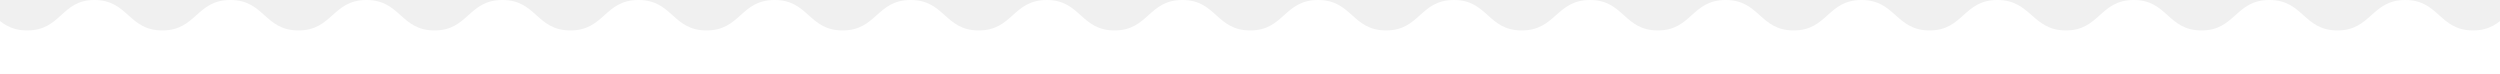
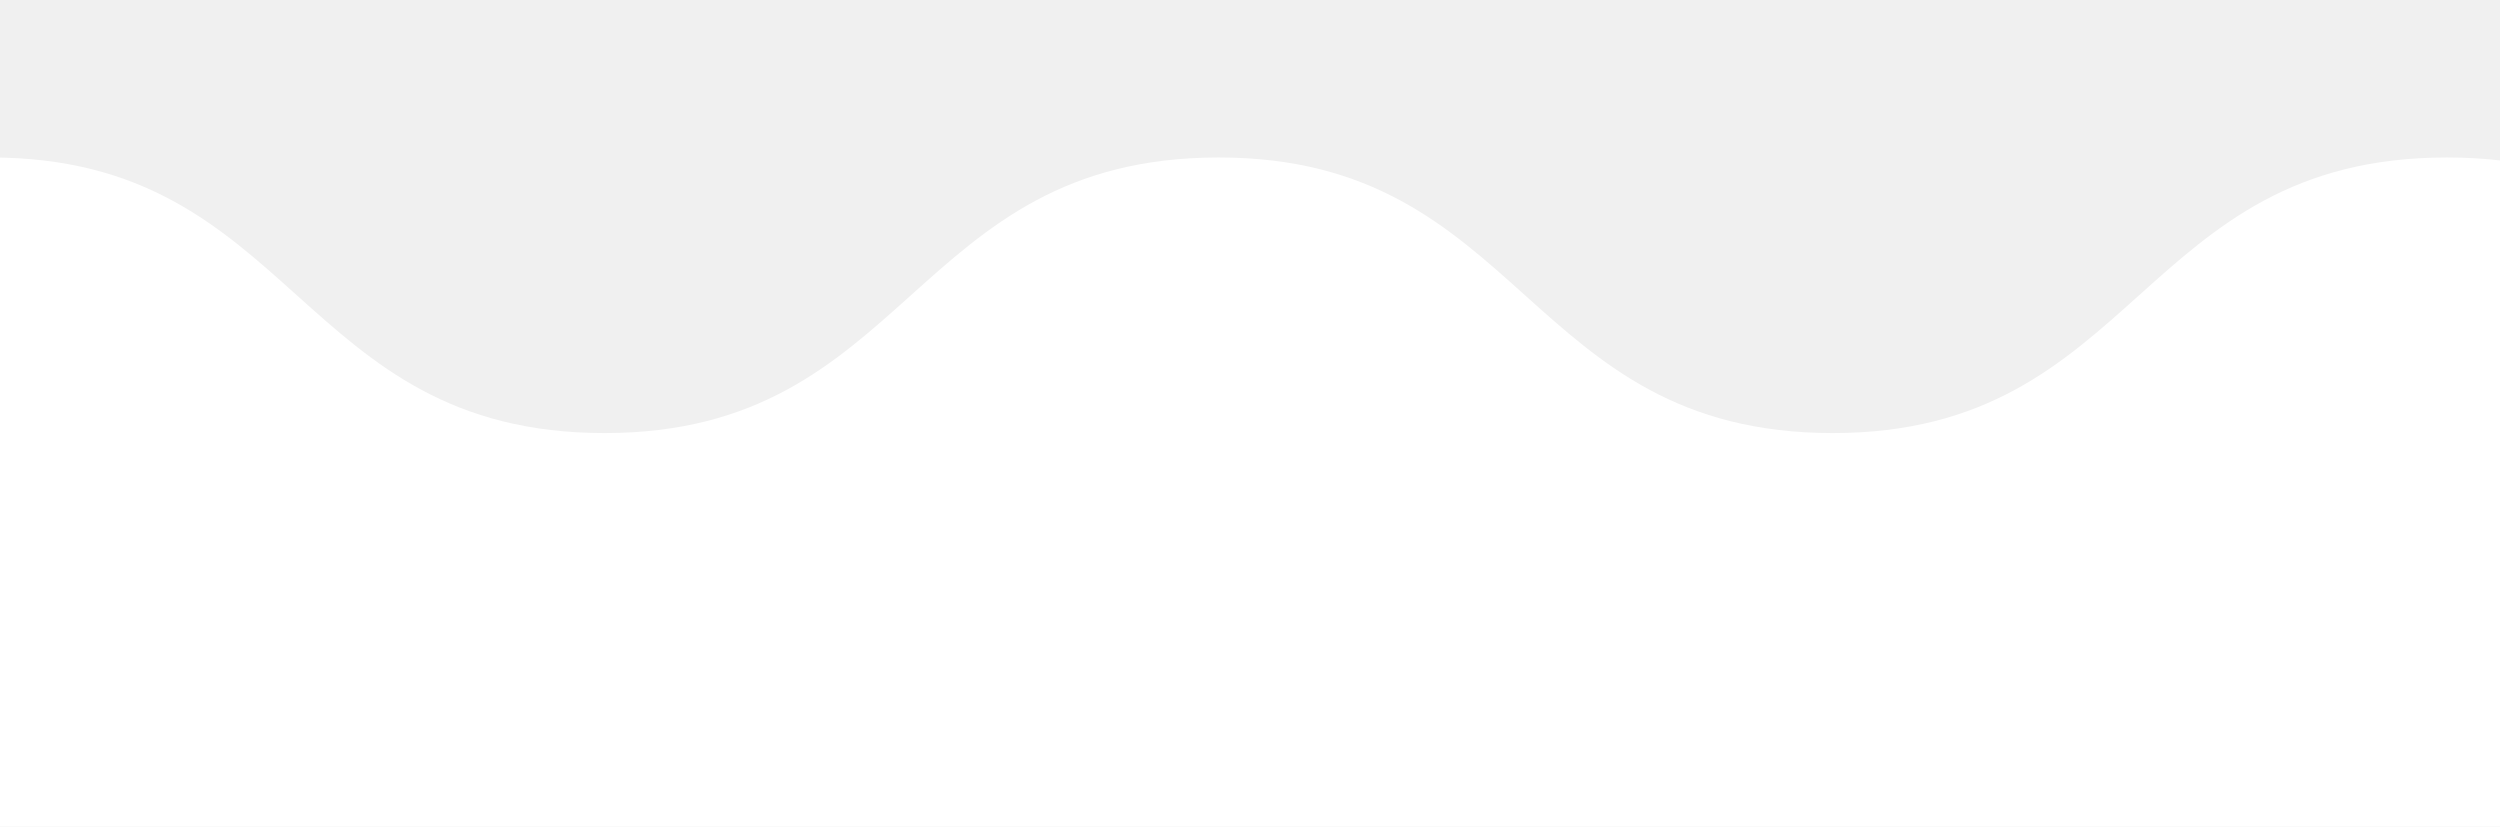
- <svg xmlns="http://www.w3.org/2000/svg" width="1150" height="34" viewBox="0 0 1150 34" fill="none">
-   <path d="M1168.8 0C1153.15 0 1153.15 14 1137.61 14C1122.07 14 1121.96 0 1106.41 0C1090.87 0 1090.76 14 1075.22 14C1059.57 14 1059.57 0 1043.91 0C1028.26 0 1028.26 14 1012.72 14C997.065 14 997.065 0 981.522 0C965.87 0 965.87 14 950.326 14C934.783 14 934.348 0 918.804 0C903.152 0 903.152 14 887.609 14C872.065 14 871.848 0 856.304 0C840.652 0 840.652 14 825.109 14C809.456 14 809.456 0 793.804 0C778.152 0 778.152 14 762.609 14C746.956 14 746.957 0 731.413 0C715.87 0 715.652 14 700 14C684.348 14 684.348 0 668.804 0C653.152 0 653.152 14 637.609 14C621.956 14 621.956 0 606.304 0C590.652 0 590.652 14 575.109 14C559.456 14 559.457 0 543.913 0C528.261 0 528.261 14 512.717 14C497.065 14 497.065 0 481.522 0C465.87 0 465.87 14 450.217 14C434.565 14 434.565 0 418.913 0C403.261 0 403.261 14 387.609 14C371.957 14 371.957 0 356.304 0C340.652 0 340.652 14 325 14C309.348 14 309.348 0 293.696 0C278.043 0 278.043 14 262.391 14C246.739 14 246.739 0 231.087 0C215.435 0 215.435 14 199.891 14C184.239 14 184.239 0 168.587 0C152.935 0 152.935 14 137.283 14C121.63 14 121.63 0 105.978 0C90.326 0 90.326 14 74.674 14C59.022 14 59.022 0 43.37 0C28.152 0 28.152 14 12.5 14C-3.152 14 -3.152 0 -18.696 0C-34.239 0 -34.348 14 -50 14V34H1200V14C1184.35 14 1184.35 0 1168.8 0Z" fill="white" />
+ <svg xmlns="http://www.w3.org/2000/svg" width="127" height="42" viewBox="0 0 127 42" fill="none">
+   <mask id="mask0" style="mask-type:alpha" maskUnits="userSpaceOnUse" x="0" y="-1" width="127" height="43">
+     <path d="M0.5 41.5V0H126.5V41.5H0.5Z" fill="#E72C2C" stroke="#EF5DA8" />
+   </mask>
+   <g mask="url(#mask0)">
+     <path d="M686.804 8C671.152 8 671.152 22 655.609 22C640.065 22 639.957 8 624.413 8C608.87 8 608.761 22 593.217 22C577.565 22 577.565 8 561.913 8C546.261 8 546.261 22 530.717 22C515.065 22 515.065 8 499.522 8C483.87 8 483.87 22 468.326 22C452.783 22 452.348 8 436.804 8C421.152 8 421.152 22 405.609 22C390.065 22 389.848 8 374.304 8C358.652 8 358.652 22 343.109 22C327.456 22 327.456 8 311.804 8C296.152 8 296.152 22 280.609 22C264.956 22 264.957 8 249.413 8C233.87 8 233.652 22 218 22C202.348 22 202.348 8 186.804 8C171.152 8 171.152 22 155.609 22C139.956 22 139.956 8 124.304 8C108.652 8 108.652 22 93.109 22C77.457 22 77.457 8 61.913 8C46.261 8 46.261 22 30.717 22C15.065 22 15.065 8 -0.478 8C-16.13 8 -16.13 22 -31.783 22C-47.435 22 -47.435 8 -63.087 8C-78.739 8 -78.739 22 -94.391 22C-110.043 22 -110.043 8 -125.696 8C-141.348 8 -141.348 22 -157 22C-172.652 22 -172.652 8 -188.304 8C-203.957 8 -203.957 22 -219.609 22C-235.261 22 -235.261 8 -250.913 8C-266.565 8 -266.565 22 -282.109 22C-297.761 22 -297.761 8 -313.413 8C-329.065 8 -329.065 22 -344.717 22C-360.37 22 -360.37 8 -376.022 8C-391.674 8 -391.674 22 -407.326 22C-422.978 22 -422.978 8 -438.63 8C-453.848 8 -453.848 22 -469.5 22C-485.152 22 -485.152 8 -500.696 8C-516.239 8 -516.348 22 -532 22V42H718V22C702.348 22 702.348 8 686.804 8Z" fill="white" />
+   </g>
</svg>
